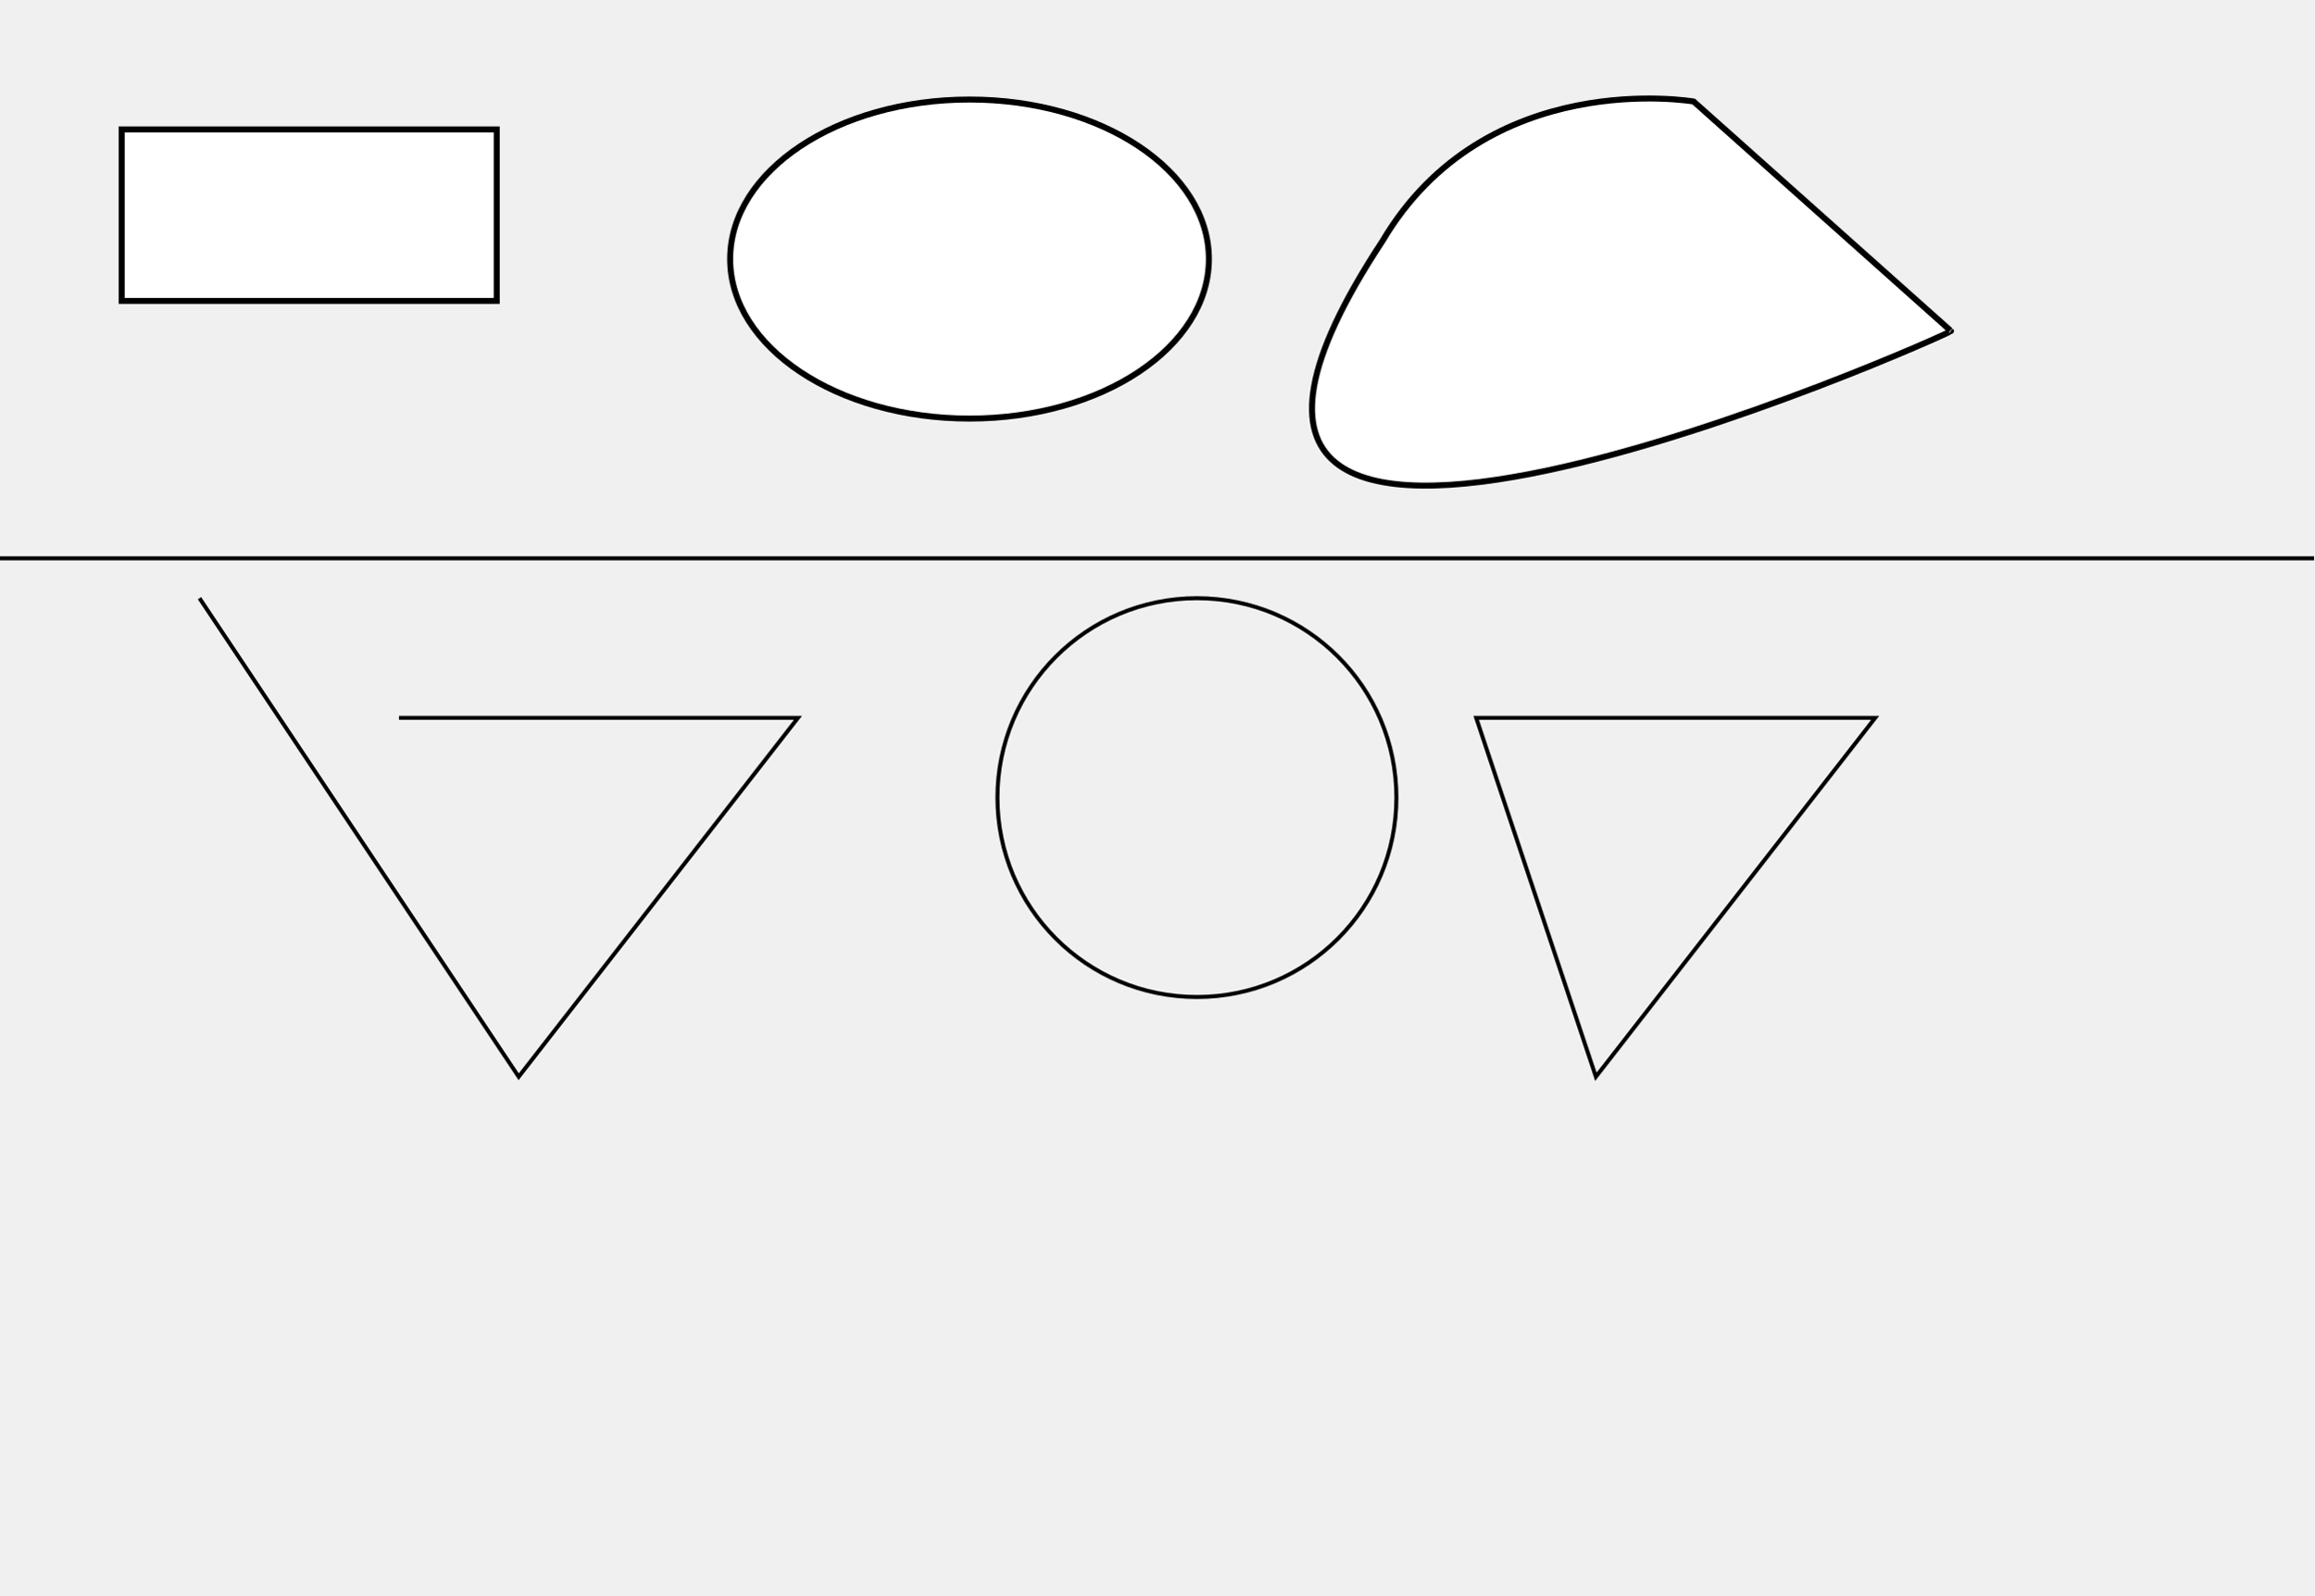
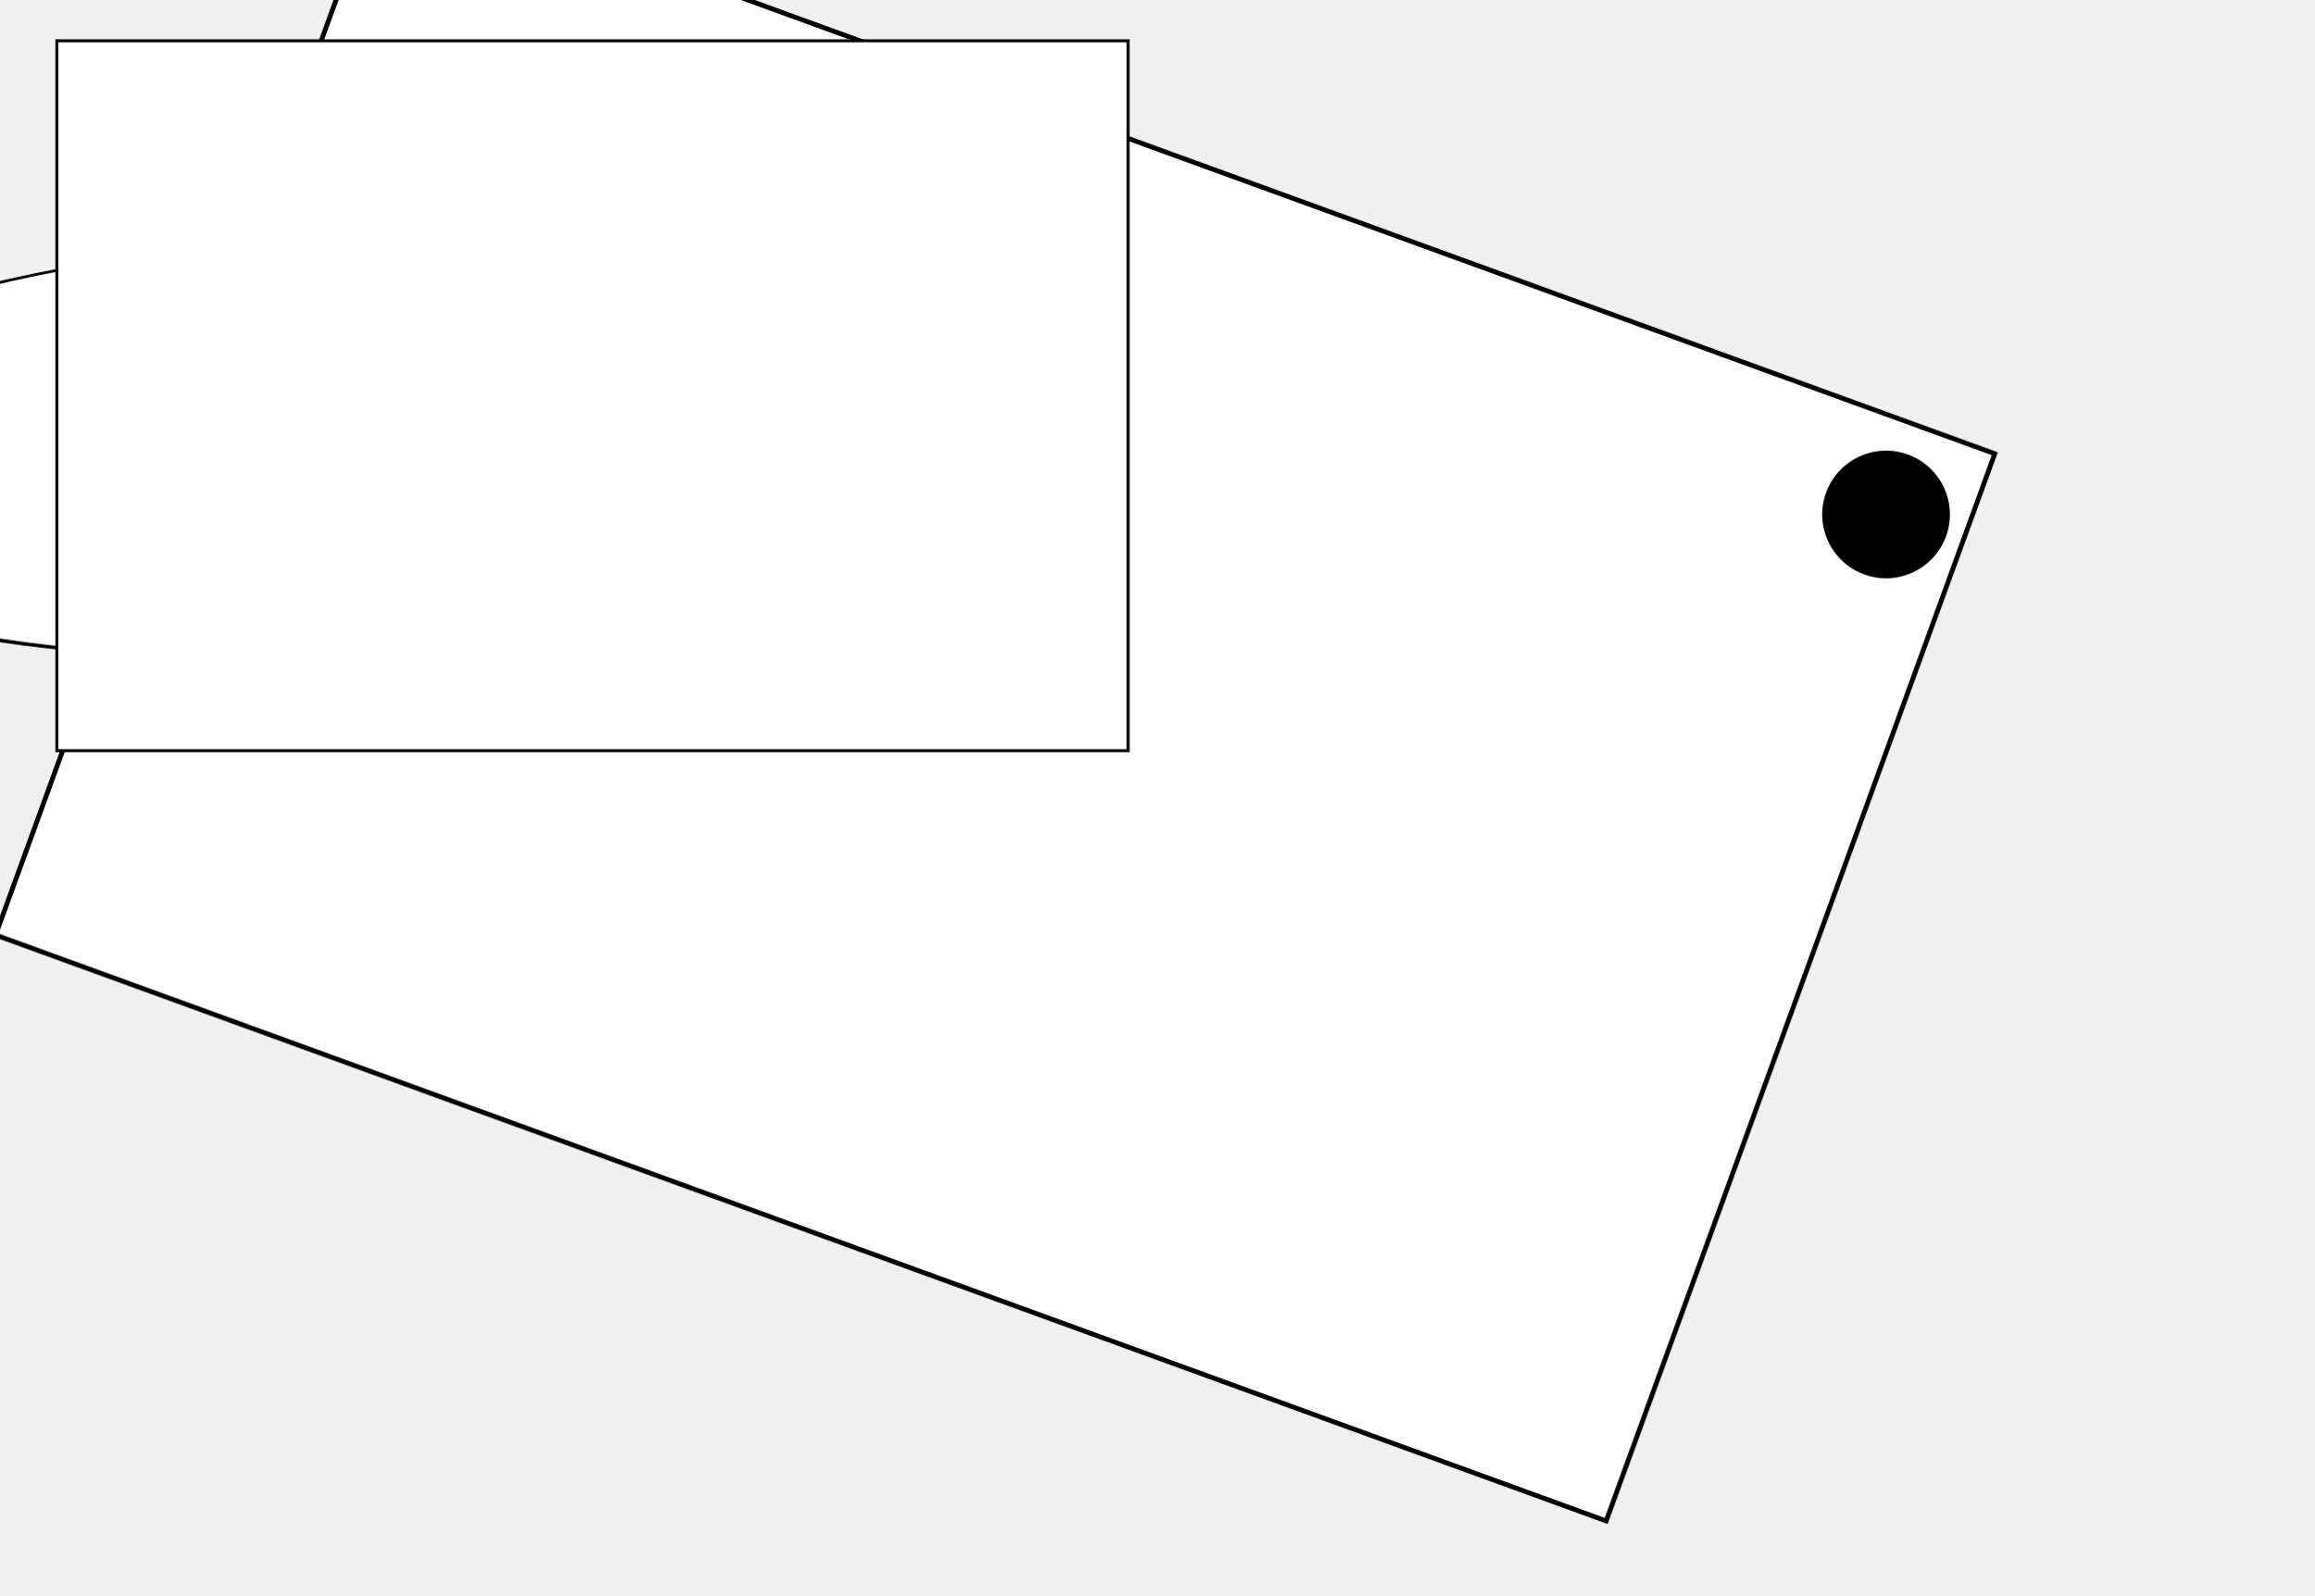
<svg xmlns="http://www.w3.org/2000/svg" width="580" height="400">
-   <g>
-     <rect id="svg_1" height="43" width="94" y="32.453" x="30.5" stroke-width="1.5" stroke="#000" fill="#fff" />
-     <ellipse ry="40" rx="60" id="svg_2" cy="64.953" cx="243" stroke-width="1.5" stroke="#000" fill="#fff" />
-     <path id="svg_3" d="m346.5,60.453c-81,123 143,23 142.5,22.547c0.5,0.453 -64.5,-57.547 -64.5,-57.547c0,0 -52,-9 -78,35z" fill-opacity="null" stroke-opacity="null" stroke-width="1.5" stroke="#000" fill="#fff" />
-     <line stroke="#000" fill="none" x1="0" x2="100%" y1="35%" y2="35%" />
-     <polyline stroke="#000" fill="none" points="100,180 200,180 130,270 50,150" />
-     <circle stroke="#000" fill="none" cx="300" cy="200" r="50" />
-     <polygon stroke="#000" fill="none" points="370,180 470,180 400, 270" />
+   <g transform="rotate(20, 200, 200) scale(0.8)">
+     <rect id="svg_1" height="356" width="537" y="20.453" x="28.5" stroke-width="1.5" stroke="#000" fill="#fff" />
+     <ellipse transform="skewX(-50)" ry="90" rx="125" id="svg_3" cy="204.5" cx="300.5" fill-opacity="null" stroke-opacity="null" stroke-width="1.5" stroke="#000" fill="#fff" />
+     <circle cx="540" cy="50" r="20" />
+   </g>
+   <g transform="scale(0.5)" fill="none">
+     <g>
+       <rect id="svg_1" height="356" width="537" y="20.453" x="28.5" stroke-width="1.5" stroke="#000" fill="#fff" />
+     </g>
  </g>
</svg>
